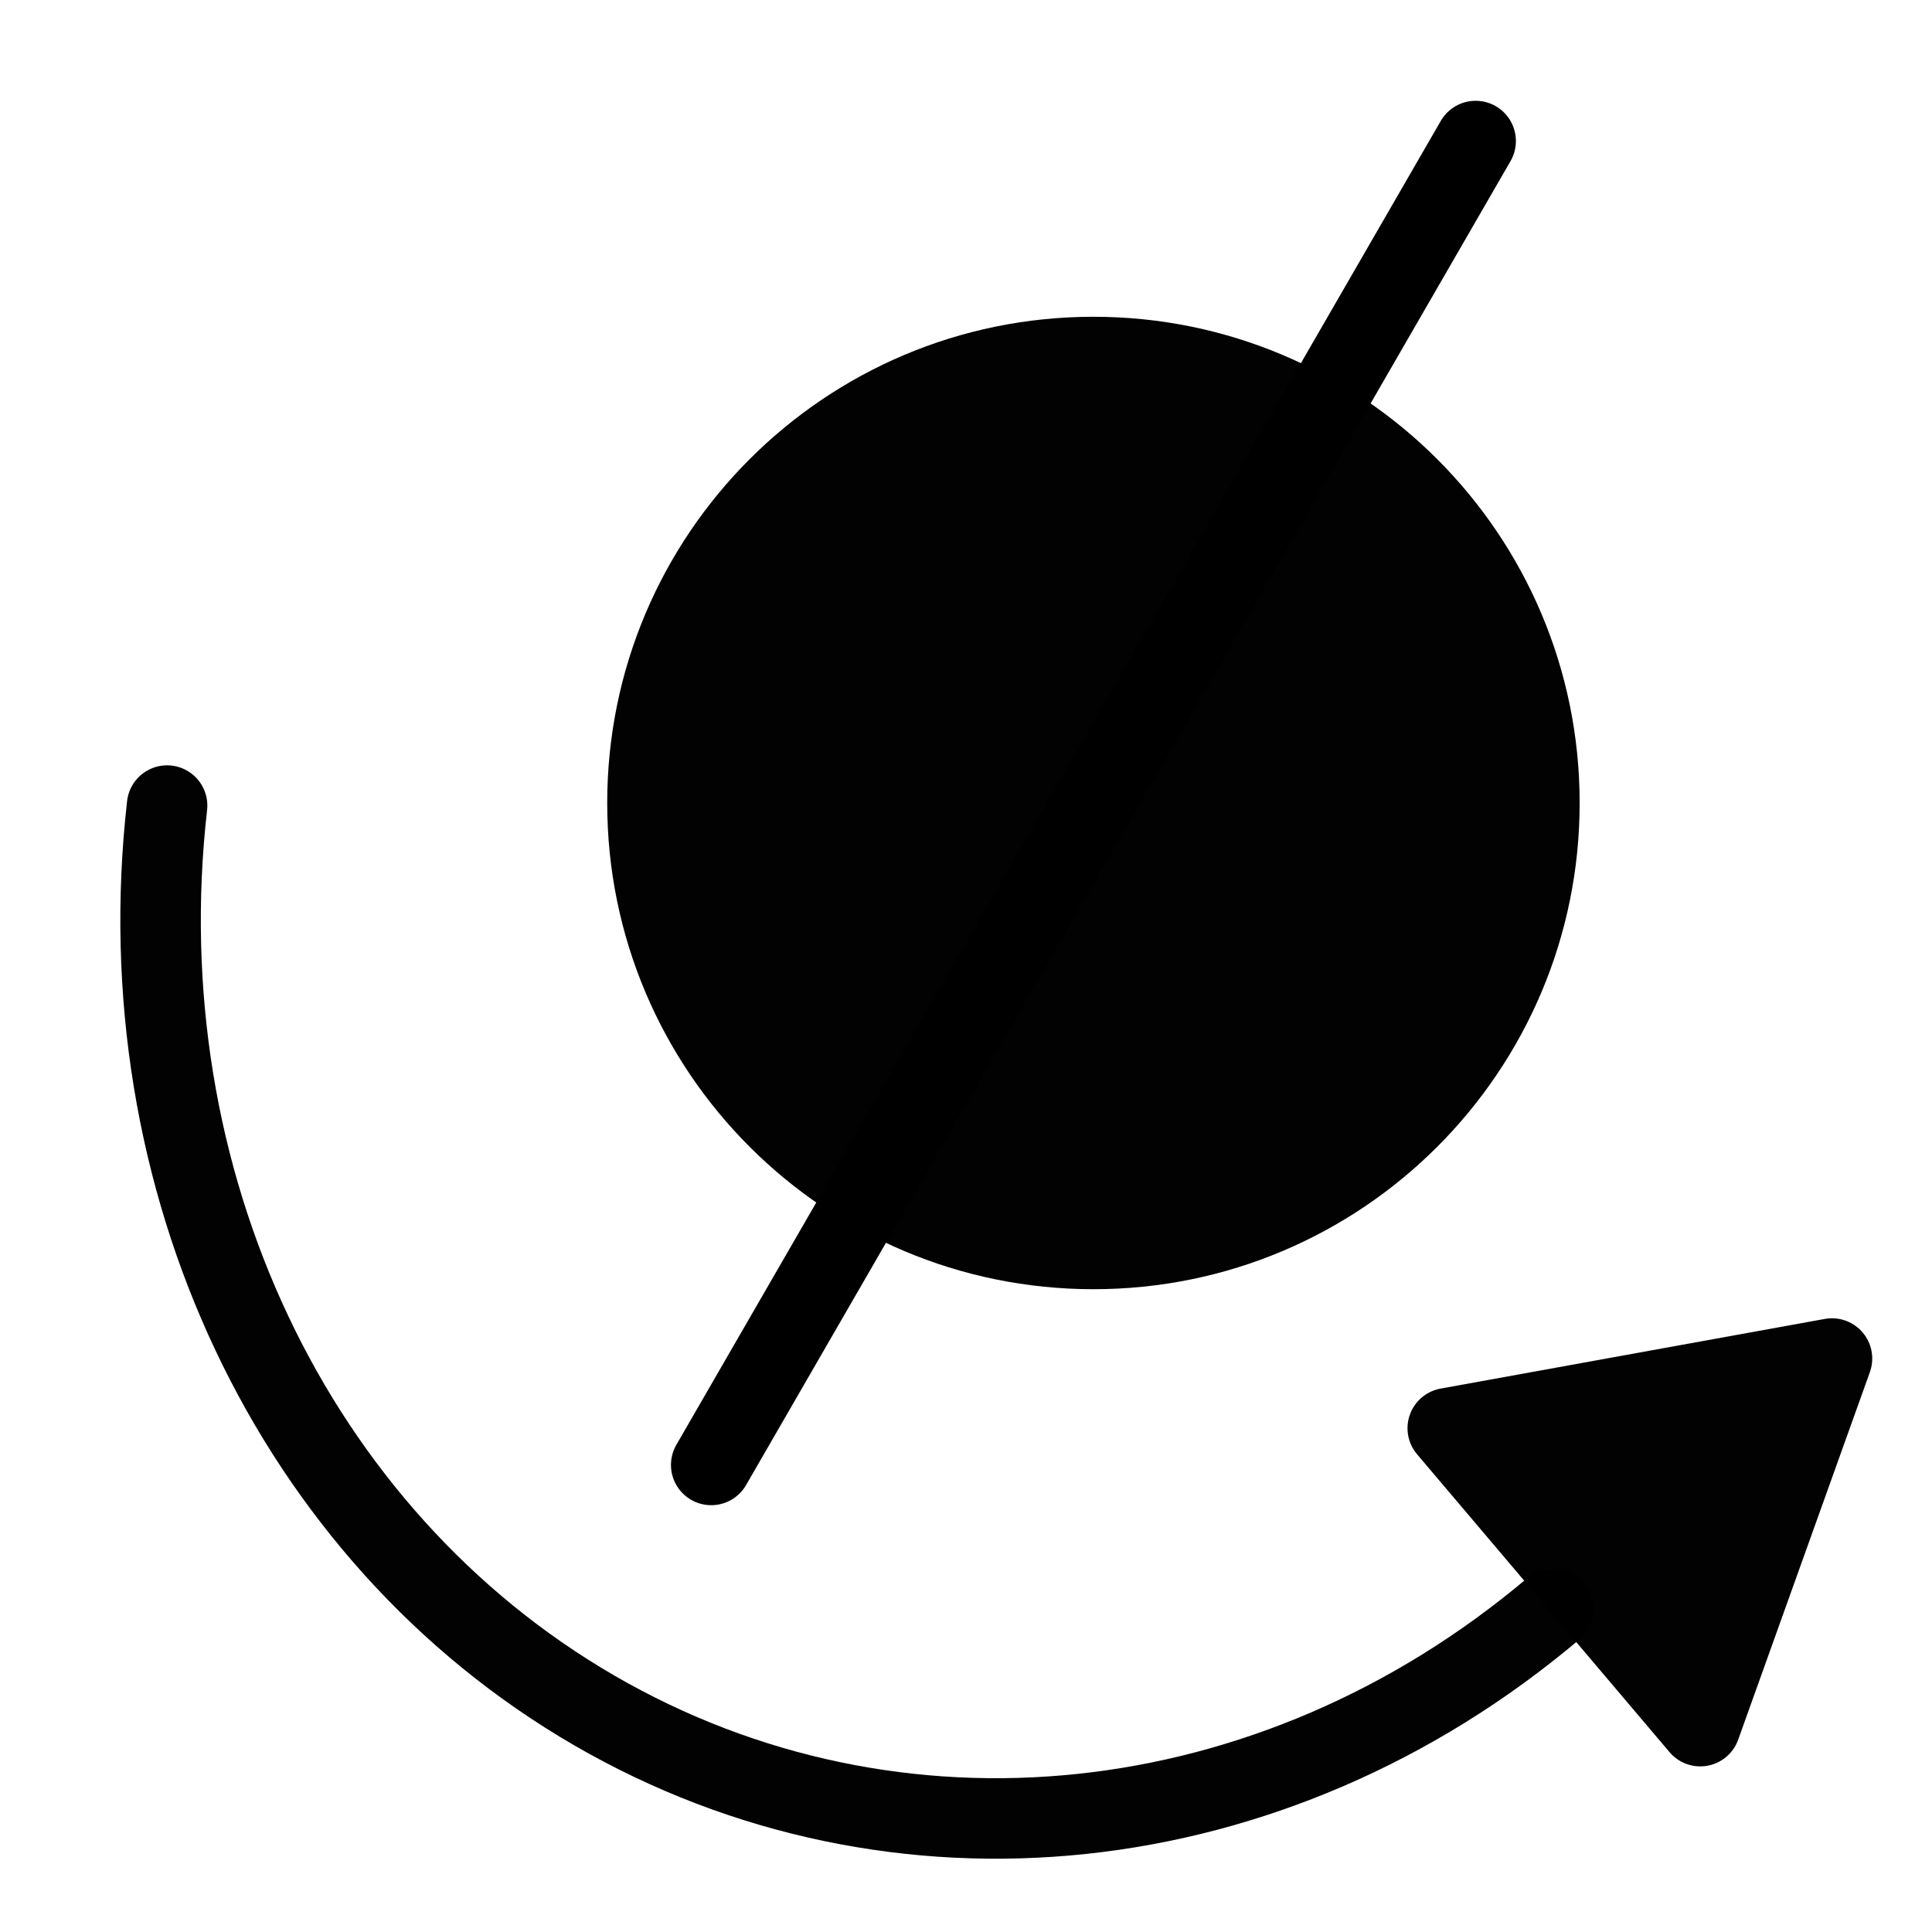
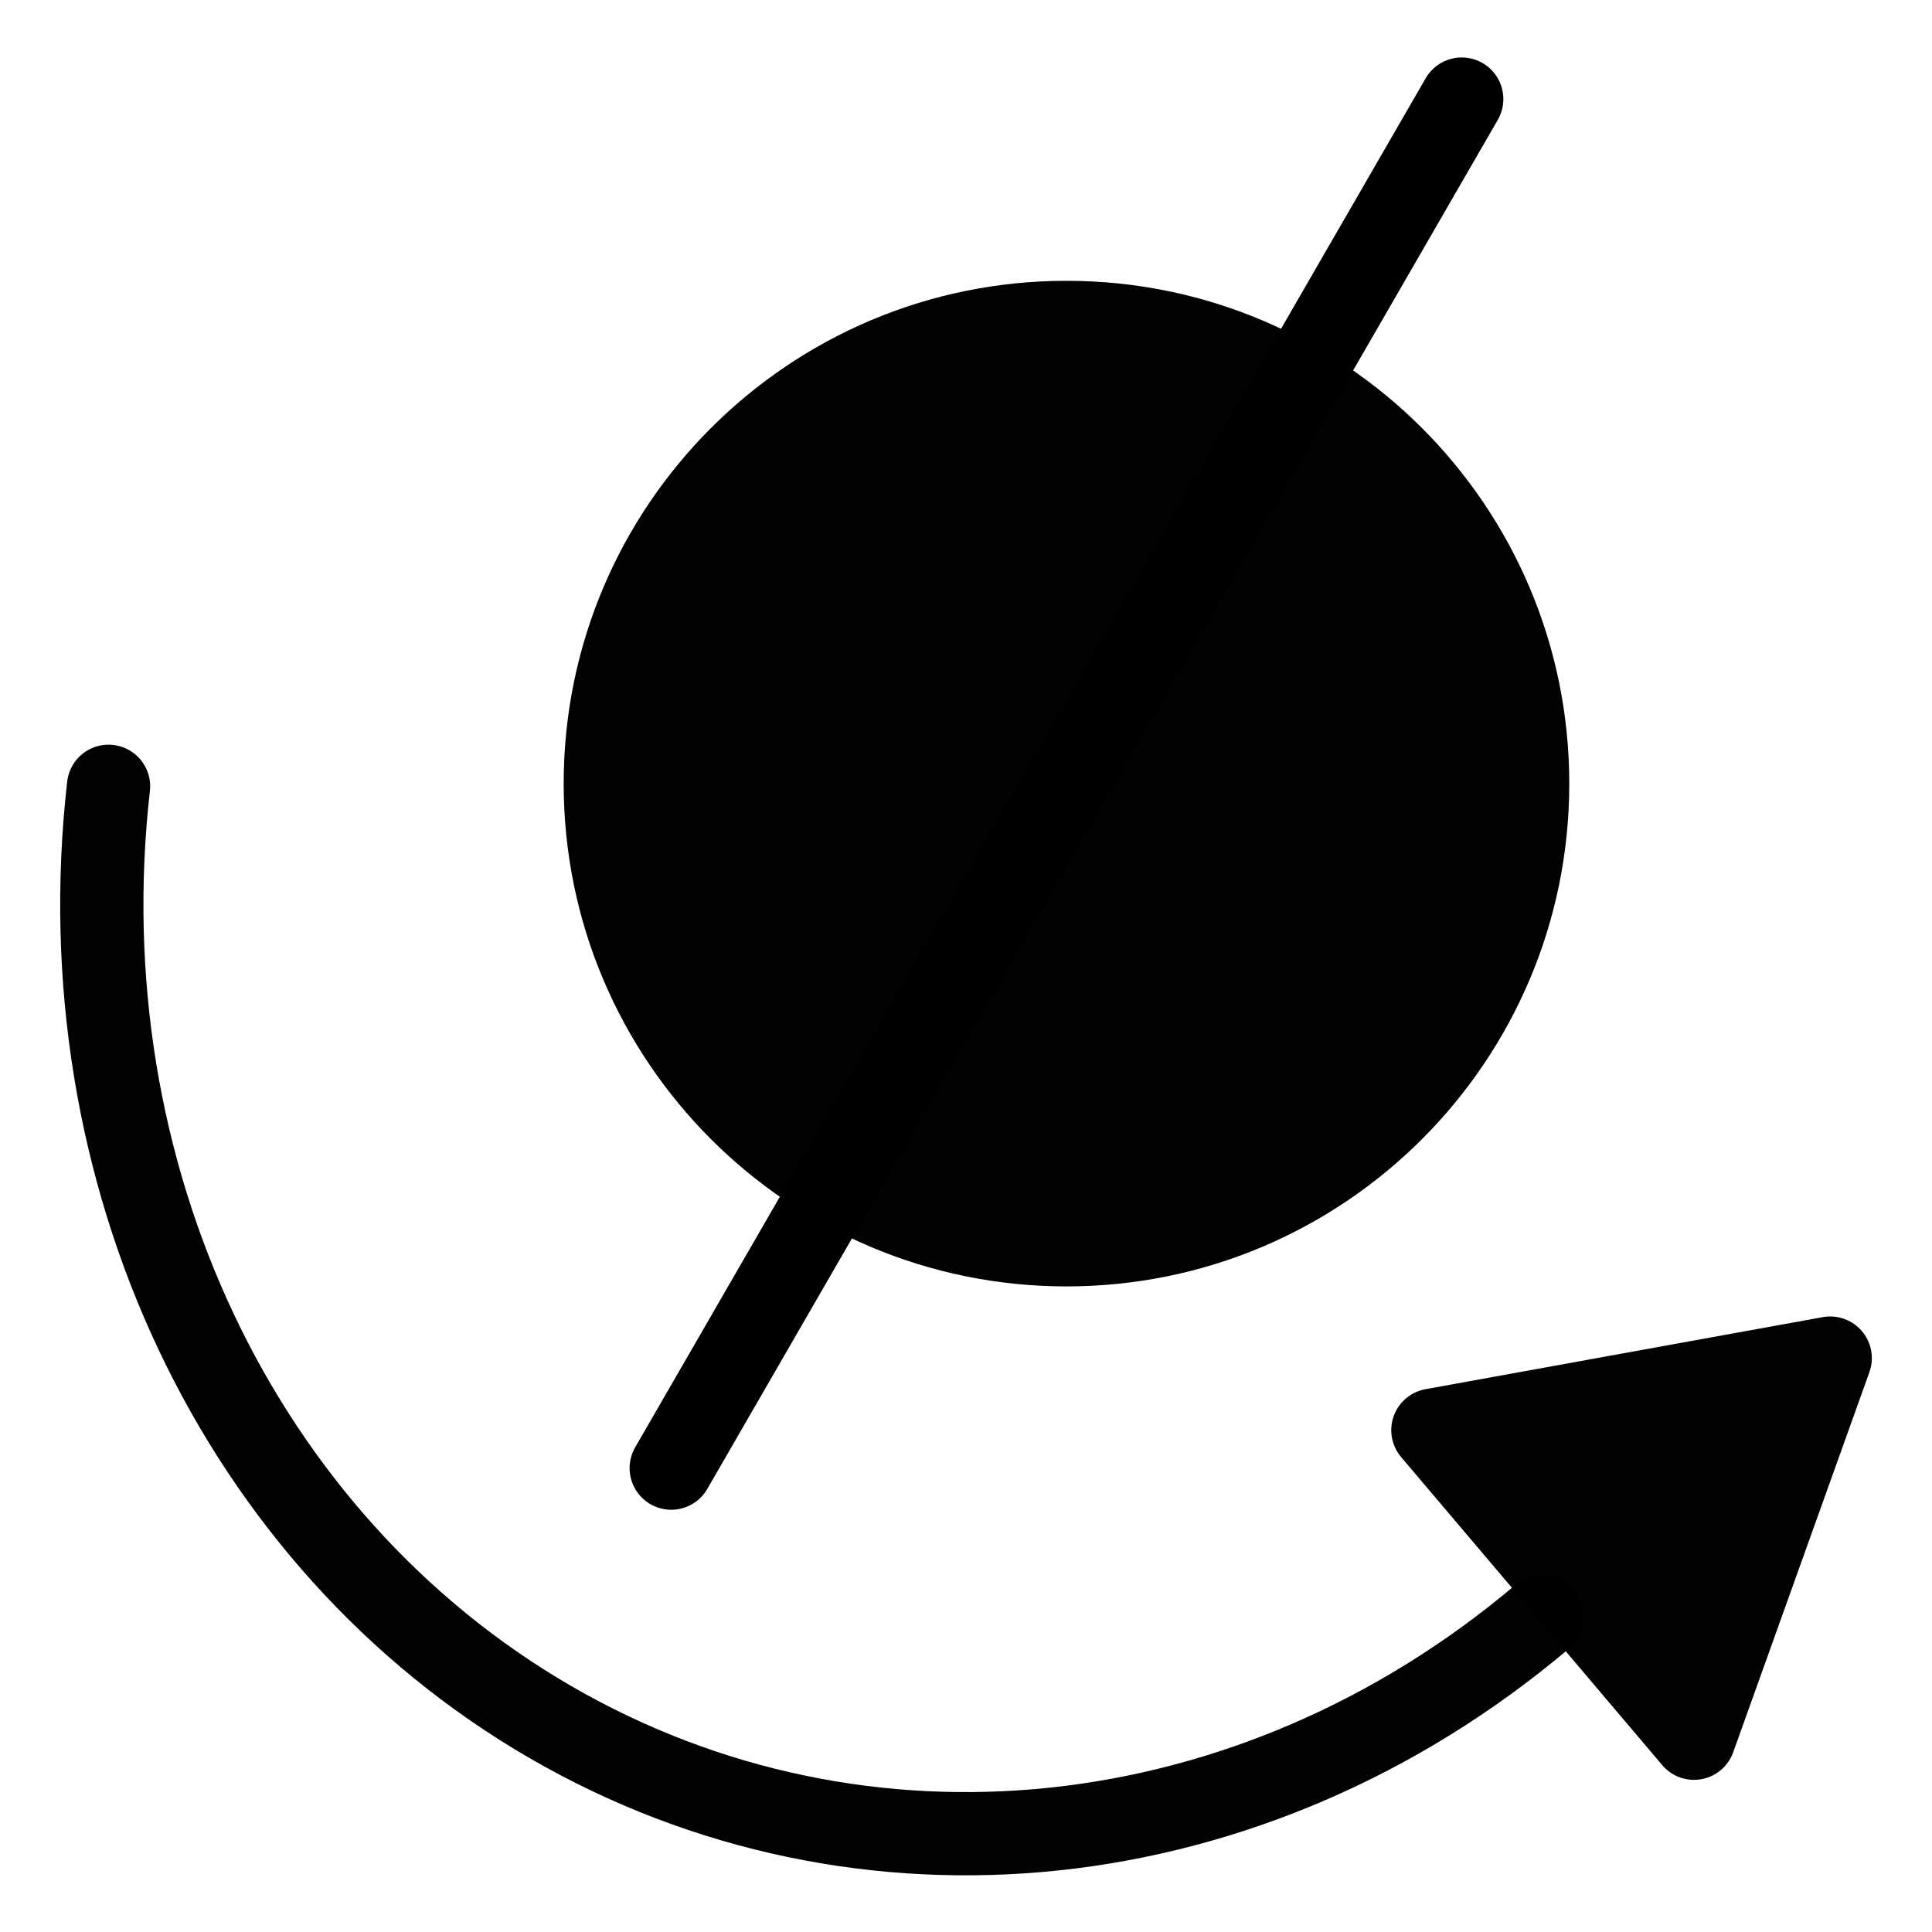
- <svg xmlns="http://www.w3.org/2000/svg" fill="#000000" height="24" viewBox="0 0 24 24" width="24" id="svg2" version="1.1">
+ <svg xmlns="http://www.w3.org/2000/svg" height="16" viewBox="0 0 16 16" width="16" id="svg2" version="1.1" style="fill:#000000">
  <defs id="defs12" />
-   <g id="g4211">
+   <g id="g4211" transform="matrix(0.6894019,0,0,0.6894019,-0.5320685,-0.3872826)">
    <g id="g4207">
      <circle style="opacity:0.99;fill:#000000;fill-opacity:1;stroke:none;stroke-width:0.5;stroke-miterlimit:4;stroke-dasharray:none;stroke-opacity:1" id="path4161" cx="13.583" cy="9.975" r="6.04" />
      <path style="fill:none;fill-rule:evenodd;stroke:#000000;stroke-width:1;stroke-linecap:round;stroke-linejoin:miter;stroke-miterlimit:4;stroke-dasharray:none;stroke-opacity:1" d="M 18.331,1.752 8.835,18.198" id="path4163" />
    </g>
    <g id="g4203">
      <path style="opacity:0.99;fill:none;fill-opacity:1;stroke:#000000;stroke-width:1;stroke-linecap:round;stroke-miterlimit:4;stroke-dasharray:none;stroke-opacity:1" id="path4165" d="M 23.808,14.314 A 10.768,11.712 0 0 1 12.63,18.613 10.768,11.712 0 0 1 4.595,9.129" transform="matrix(0.9659258,0.258819,-0.258819,0.9659258,0,0)" />
      <path style="opacity:0.99;fill:#000000;fill-opacity:1;stroke:#000000;stroke-width:0.962;stroke-linecap:round;stroke-linejoin:round;stroke-miterlimit:4;stroke-dasharray:none;stroke-opacity:1" id="path4189" d="m 1.007,18.391 -2.098,-1.018 -2.098,-1.018 1.931,-1.308 1.931,-1.308 0.167,2.326 z" transform="matrix(-0.1117988,-1.033941,1.033941,-0.1117988,3.854687,19.97364)" />
    </g>
  </g>
</svg>
